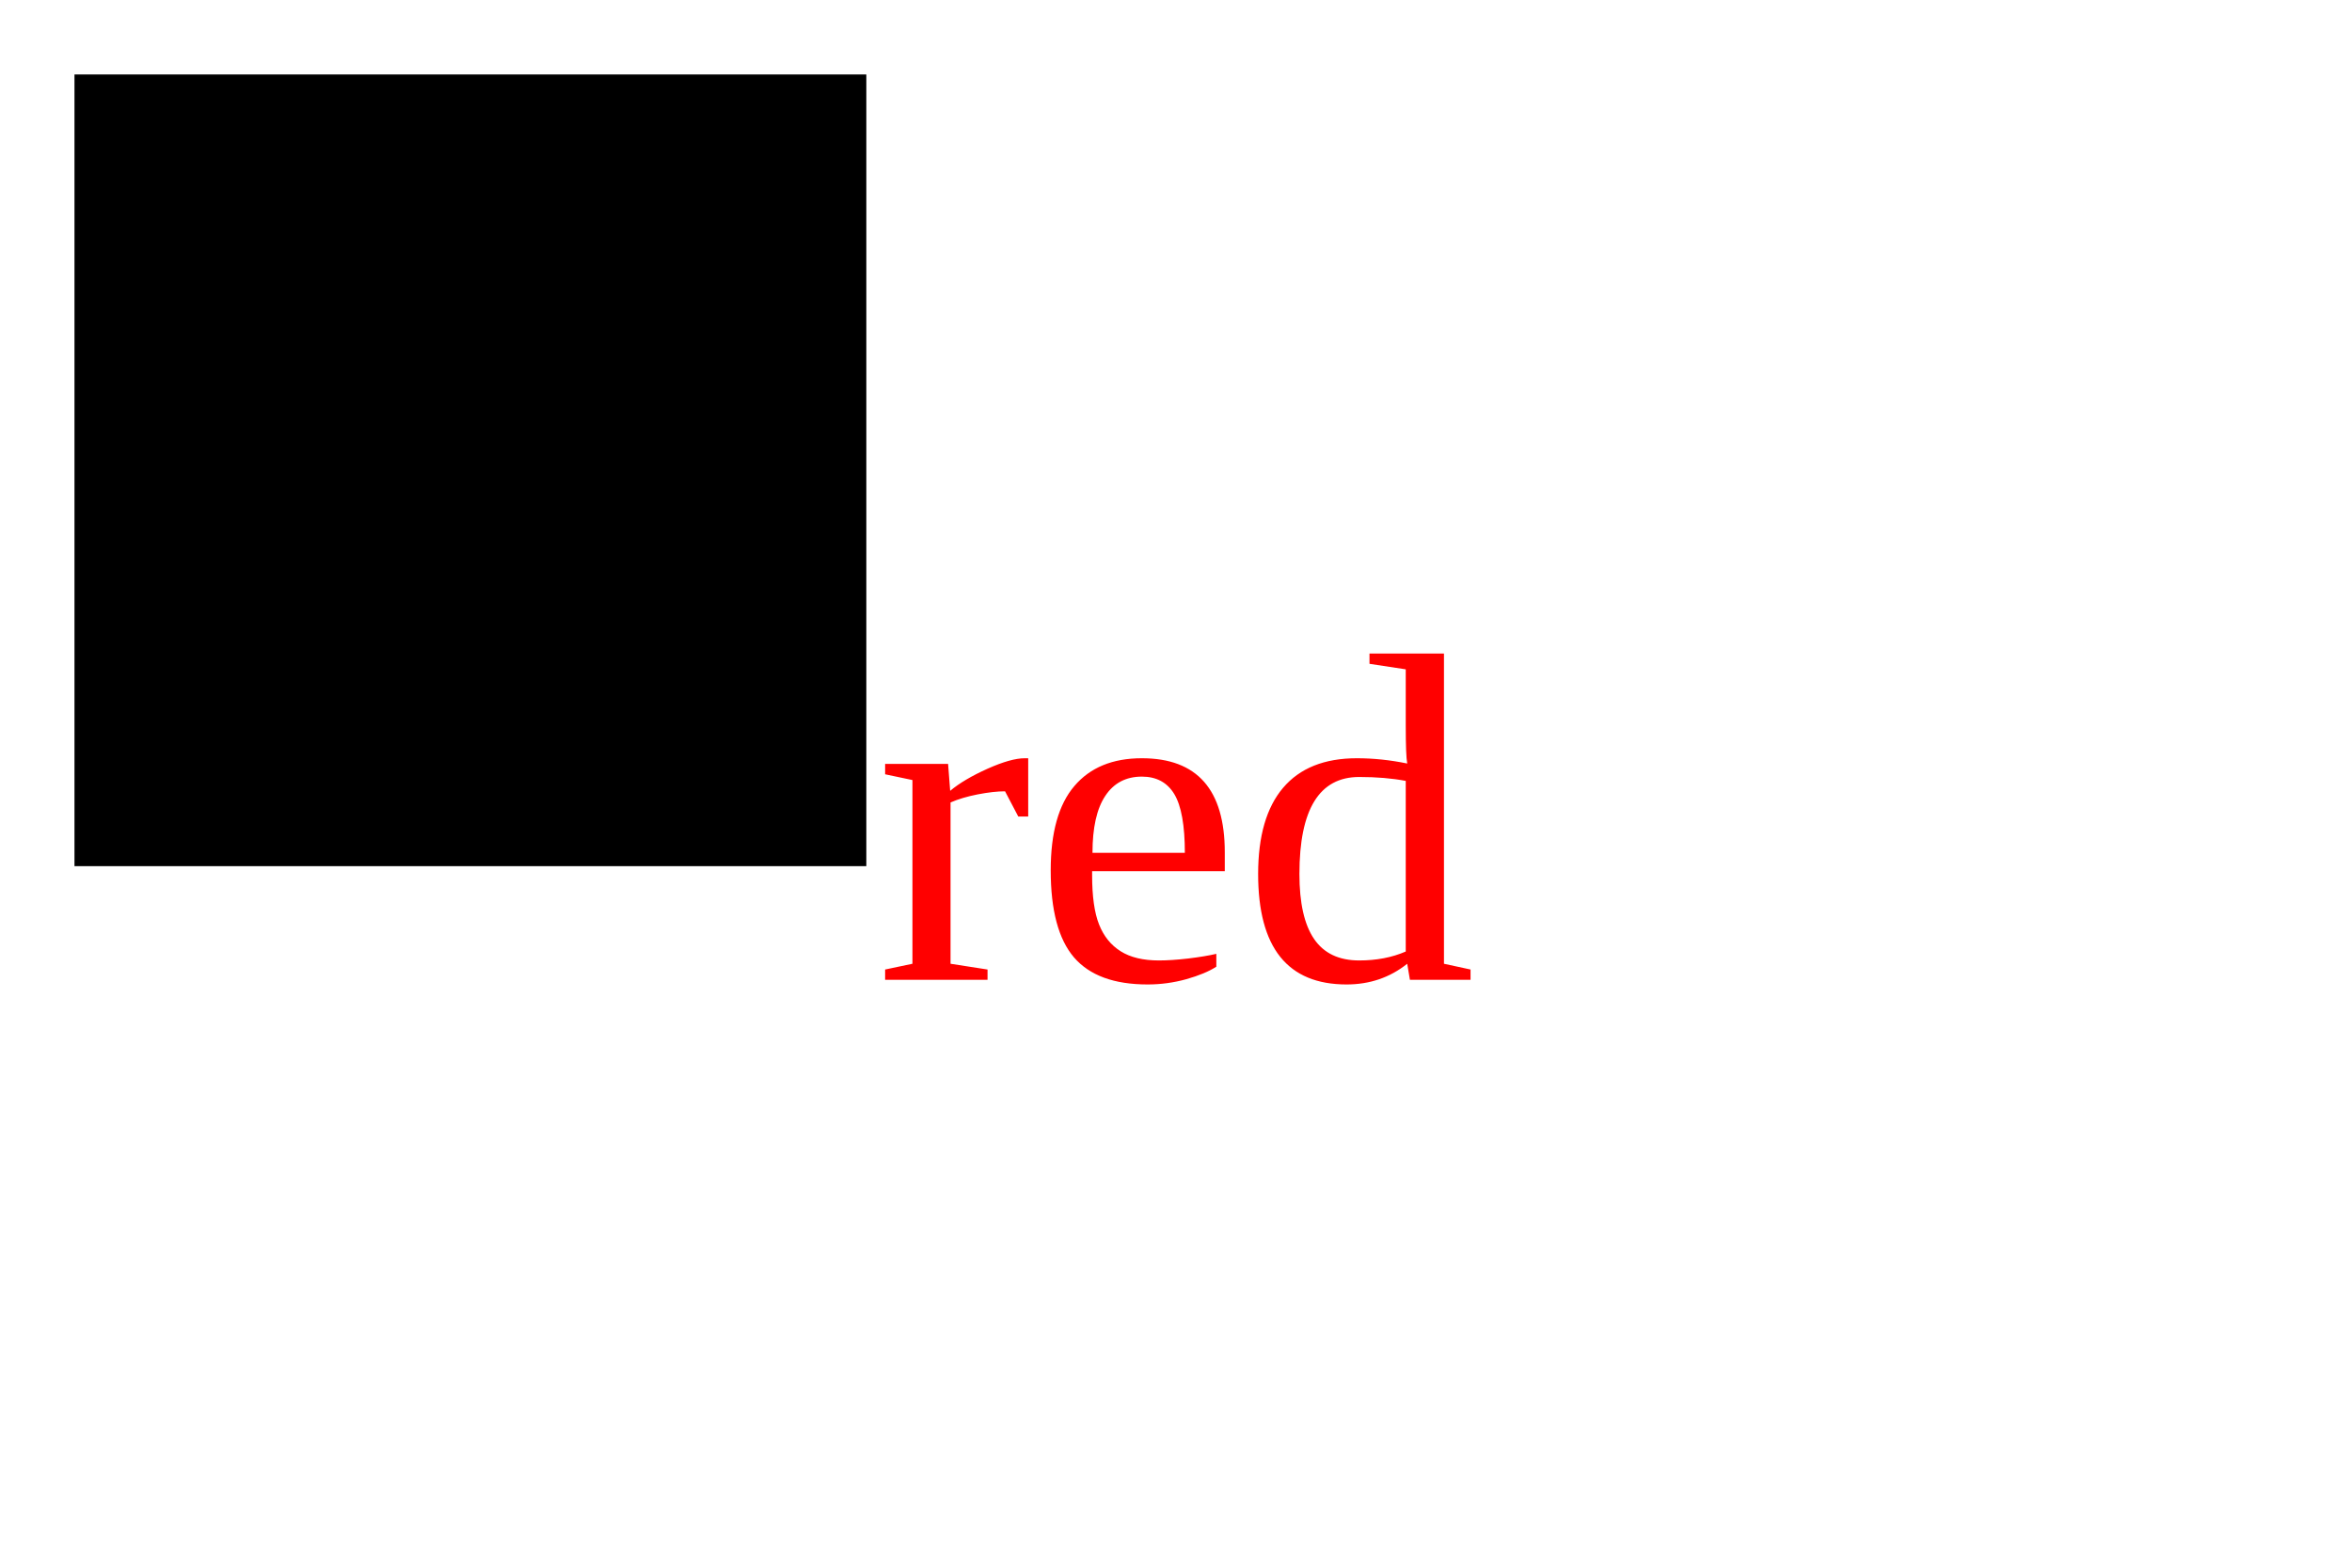
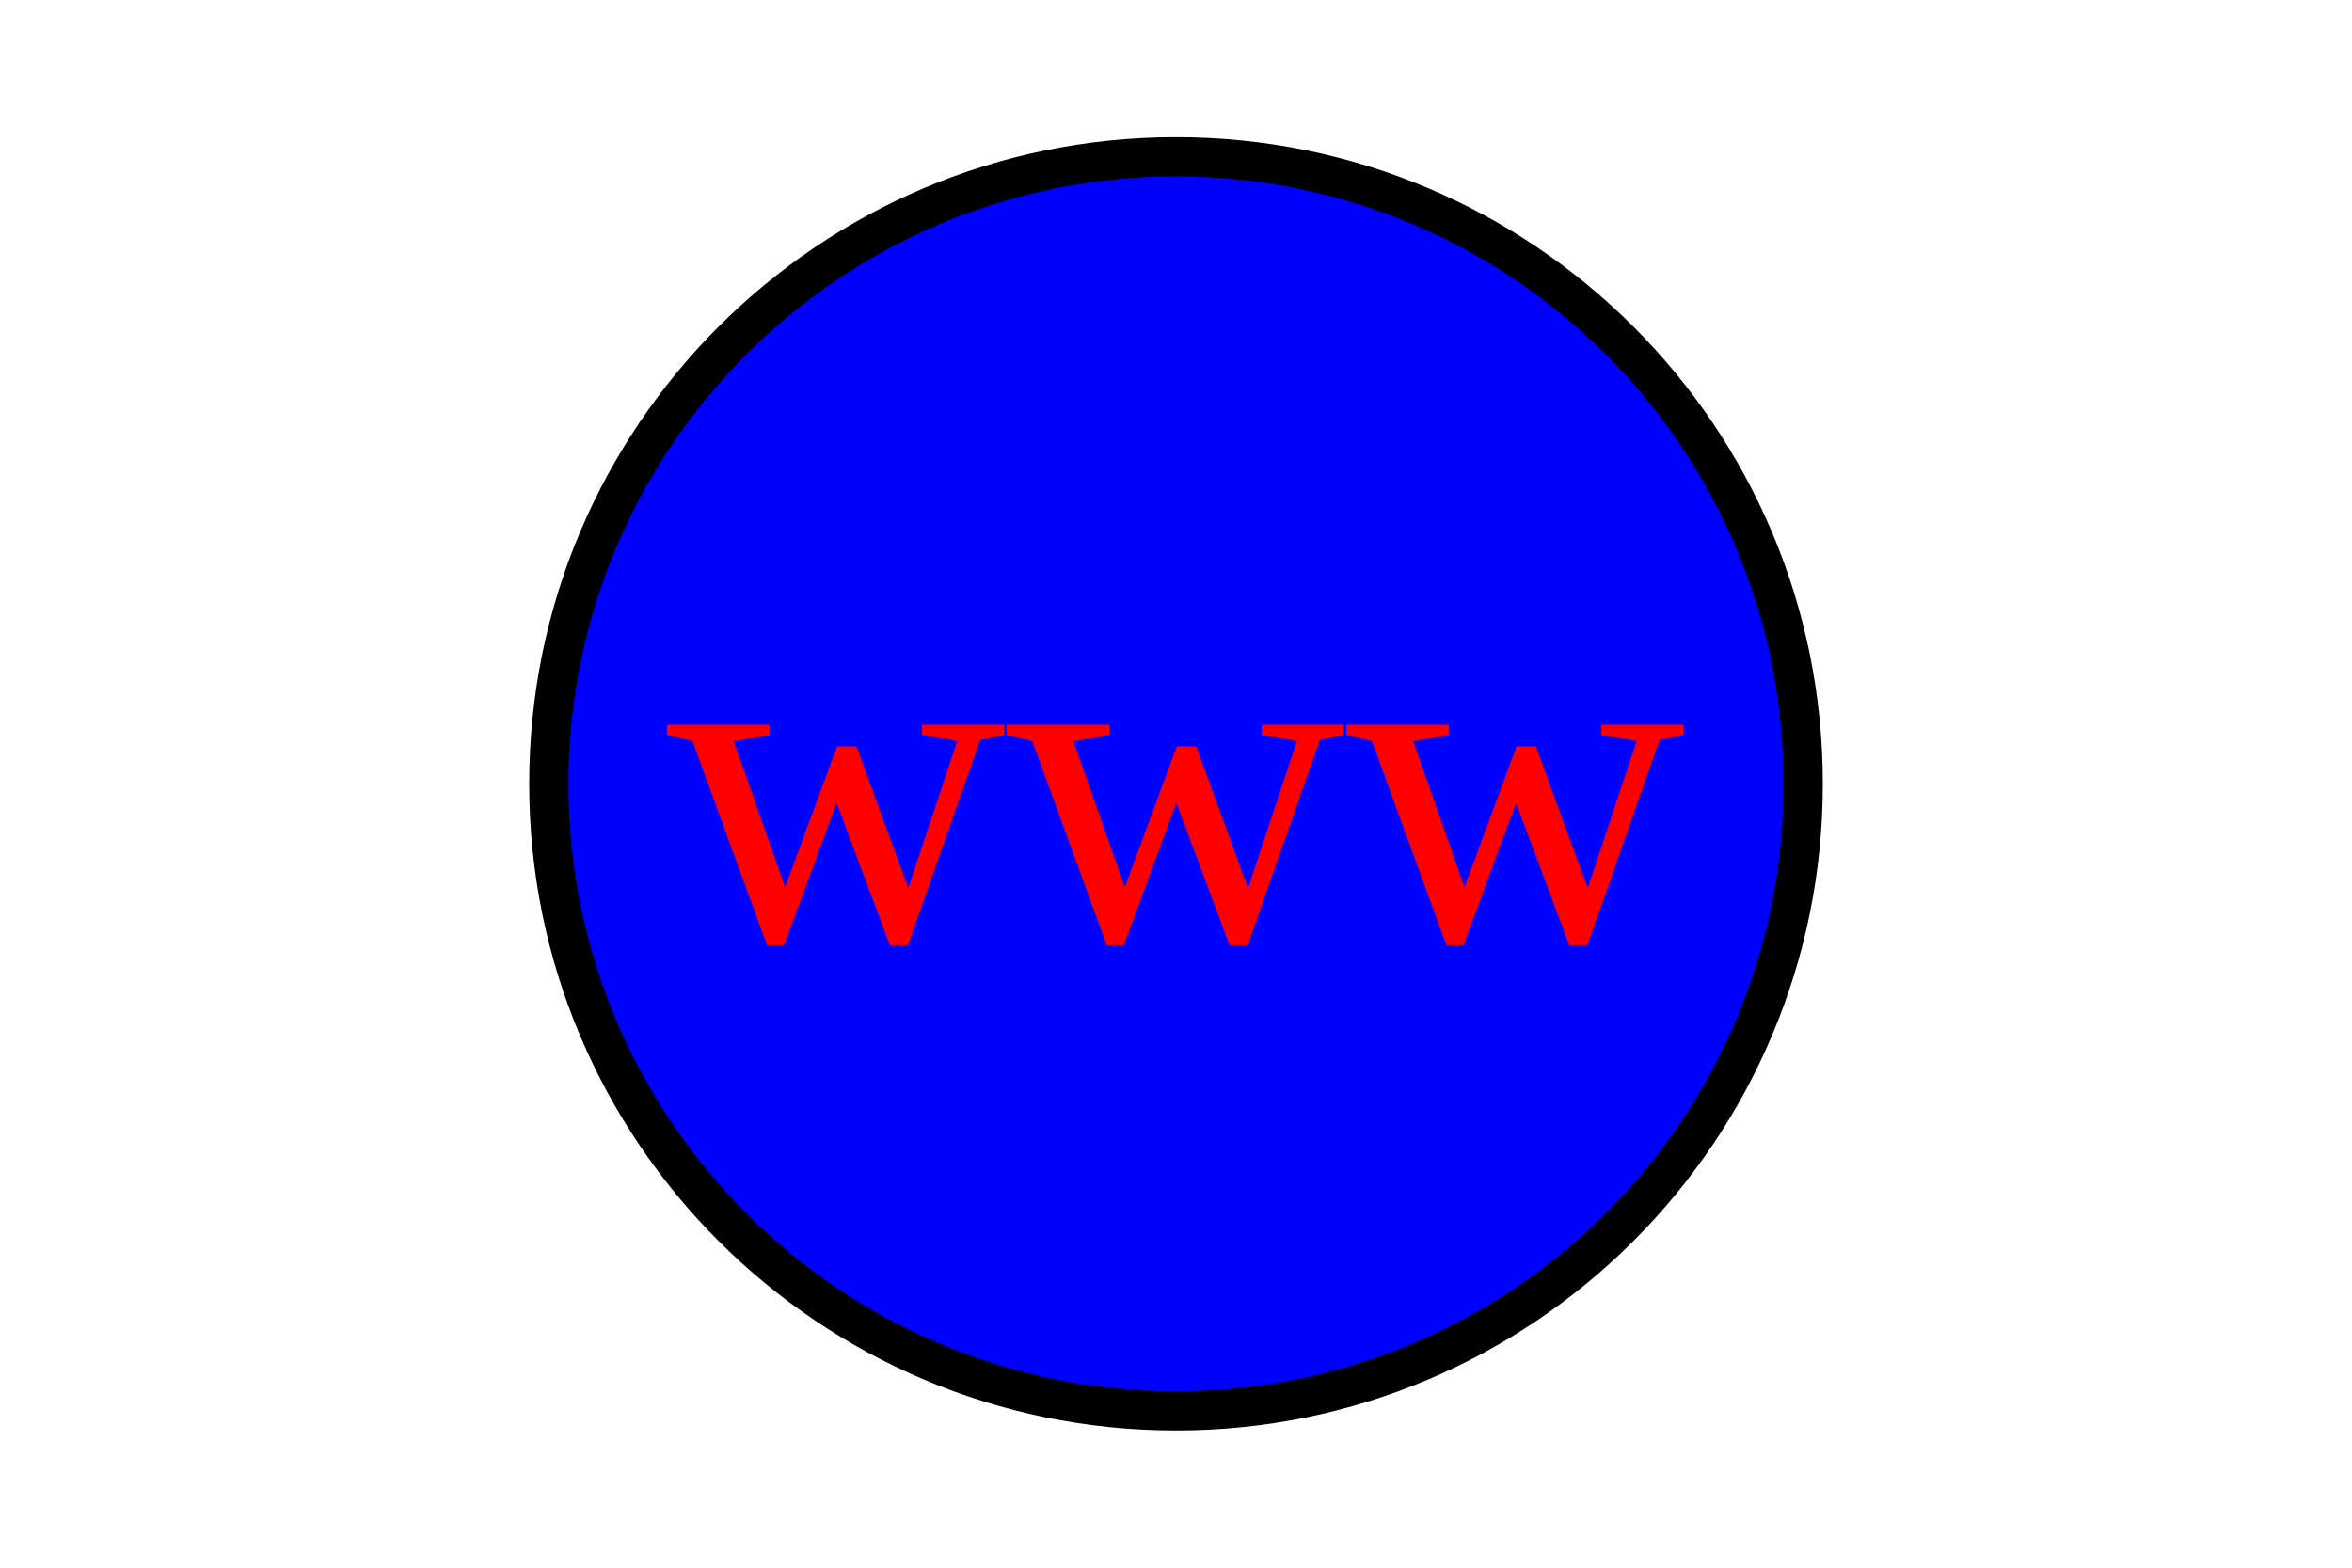
<svg xmlns="http://www.w3.org/2000/svg" version="1.1" width="300" height="200">
-   <rect x="10" y="10" width="100" height="100" stroke="black" fill="Square" />
-   <text x="150" y="125" font-size="60" text-anchor="middle" fill="red">red</text>
+   <circle cx="150" cy="100" r="80" style="fill:blue;stroke:black;stroke-width:5" />
+   <text x="150" y="120" font-size="60" text-anchor="middle" fill="red">www</text>
</svg>
